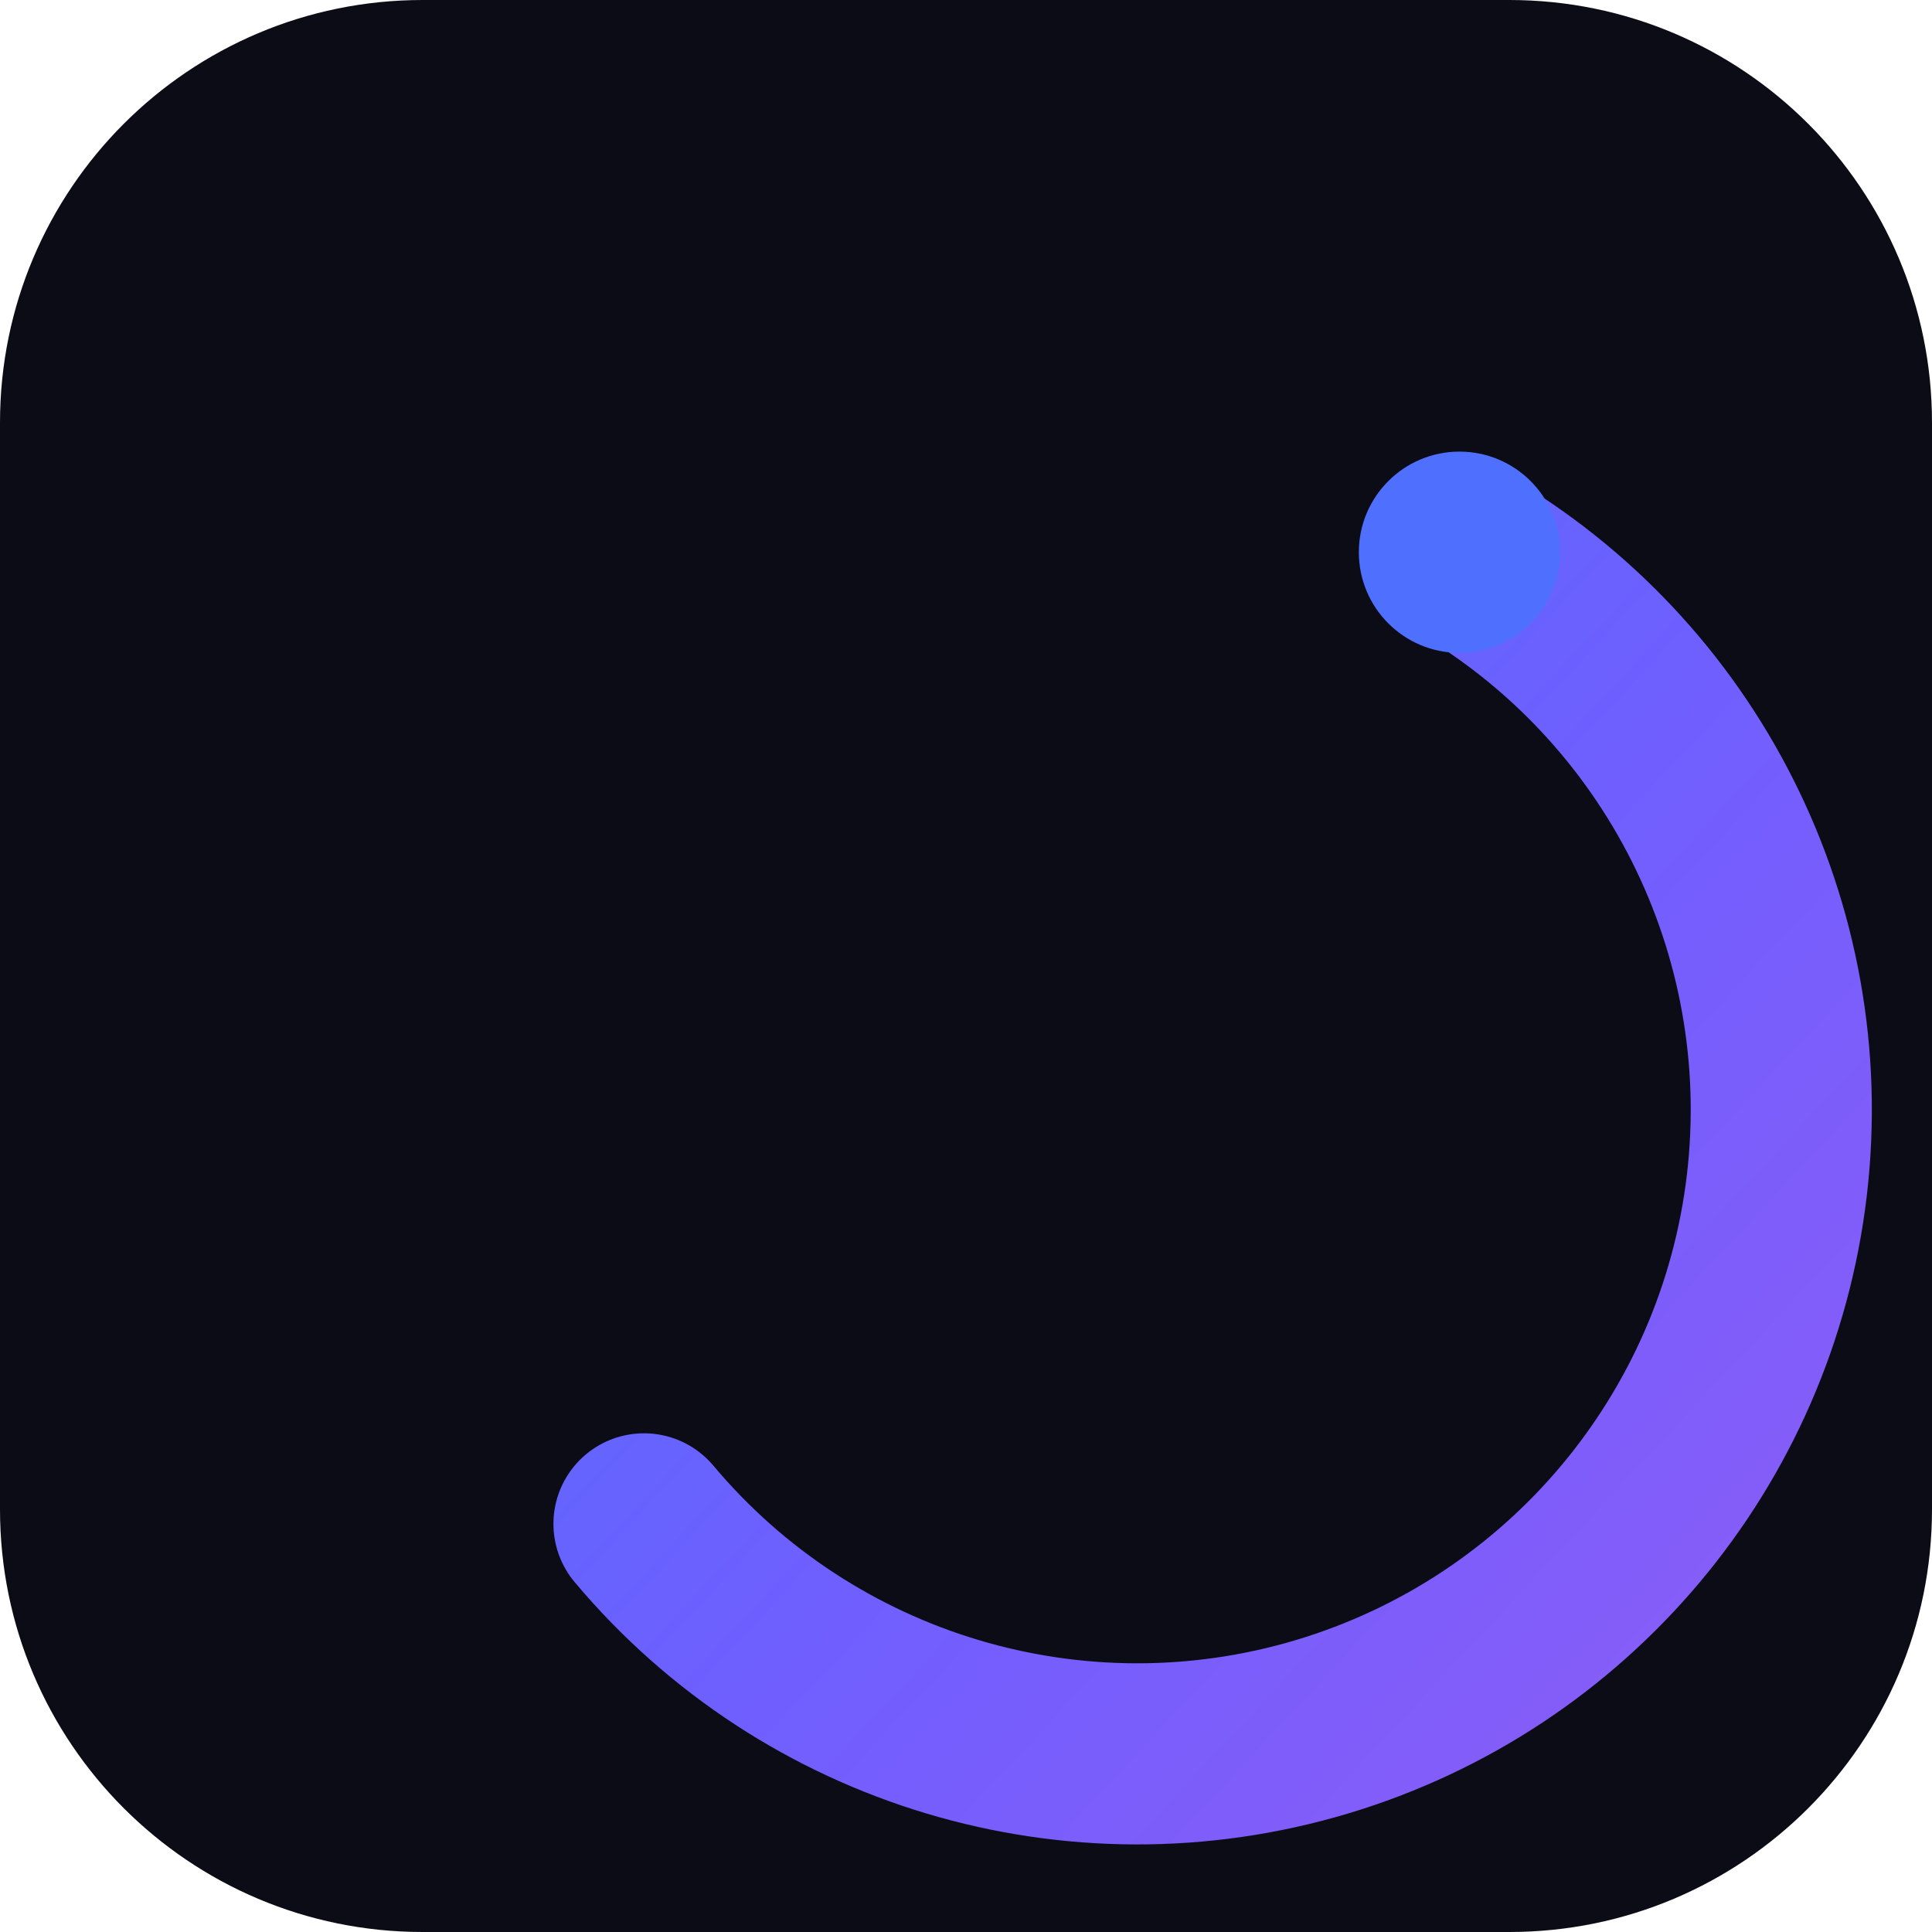
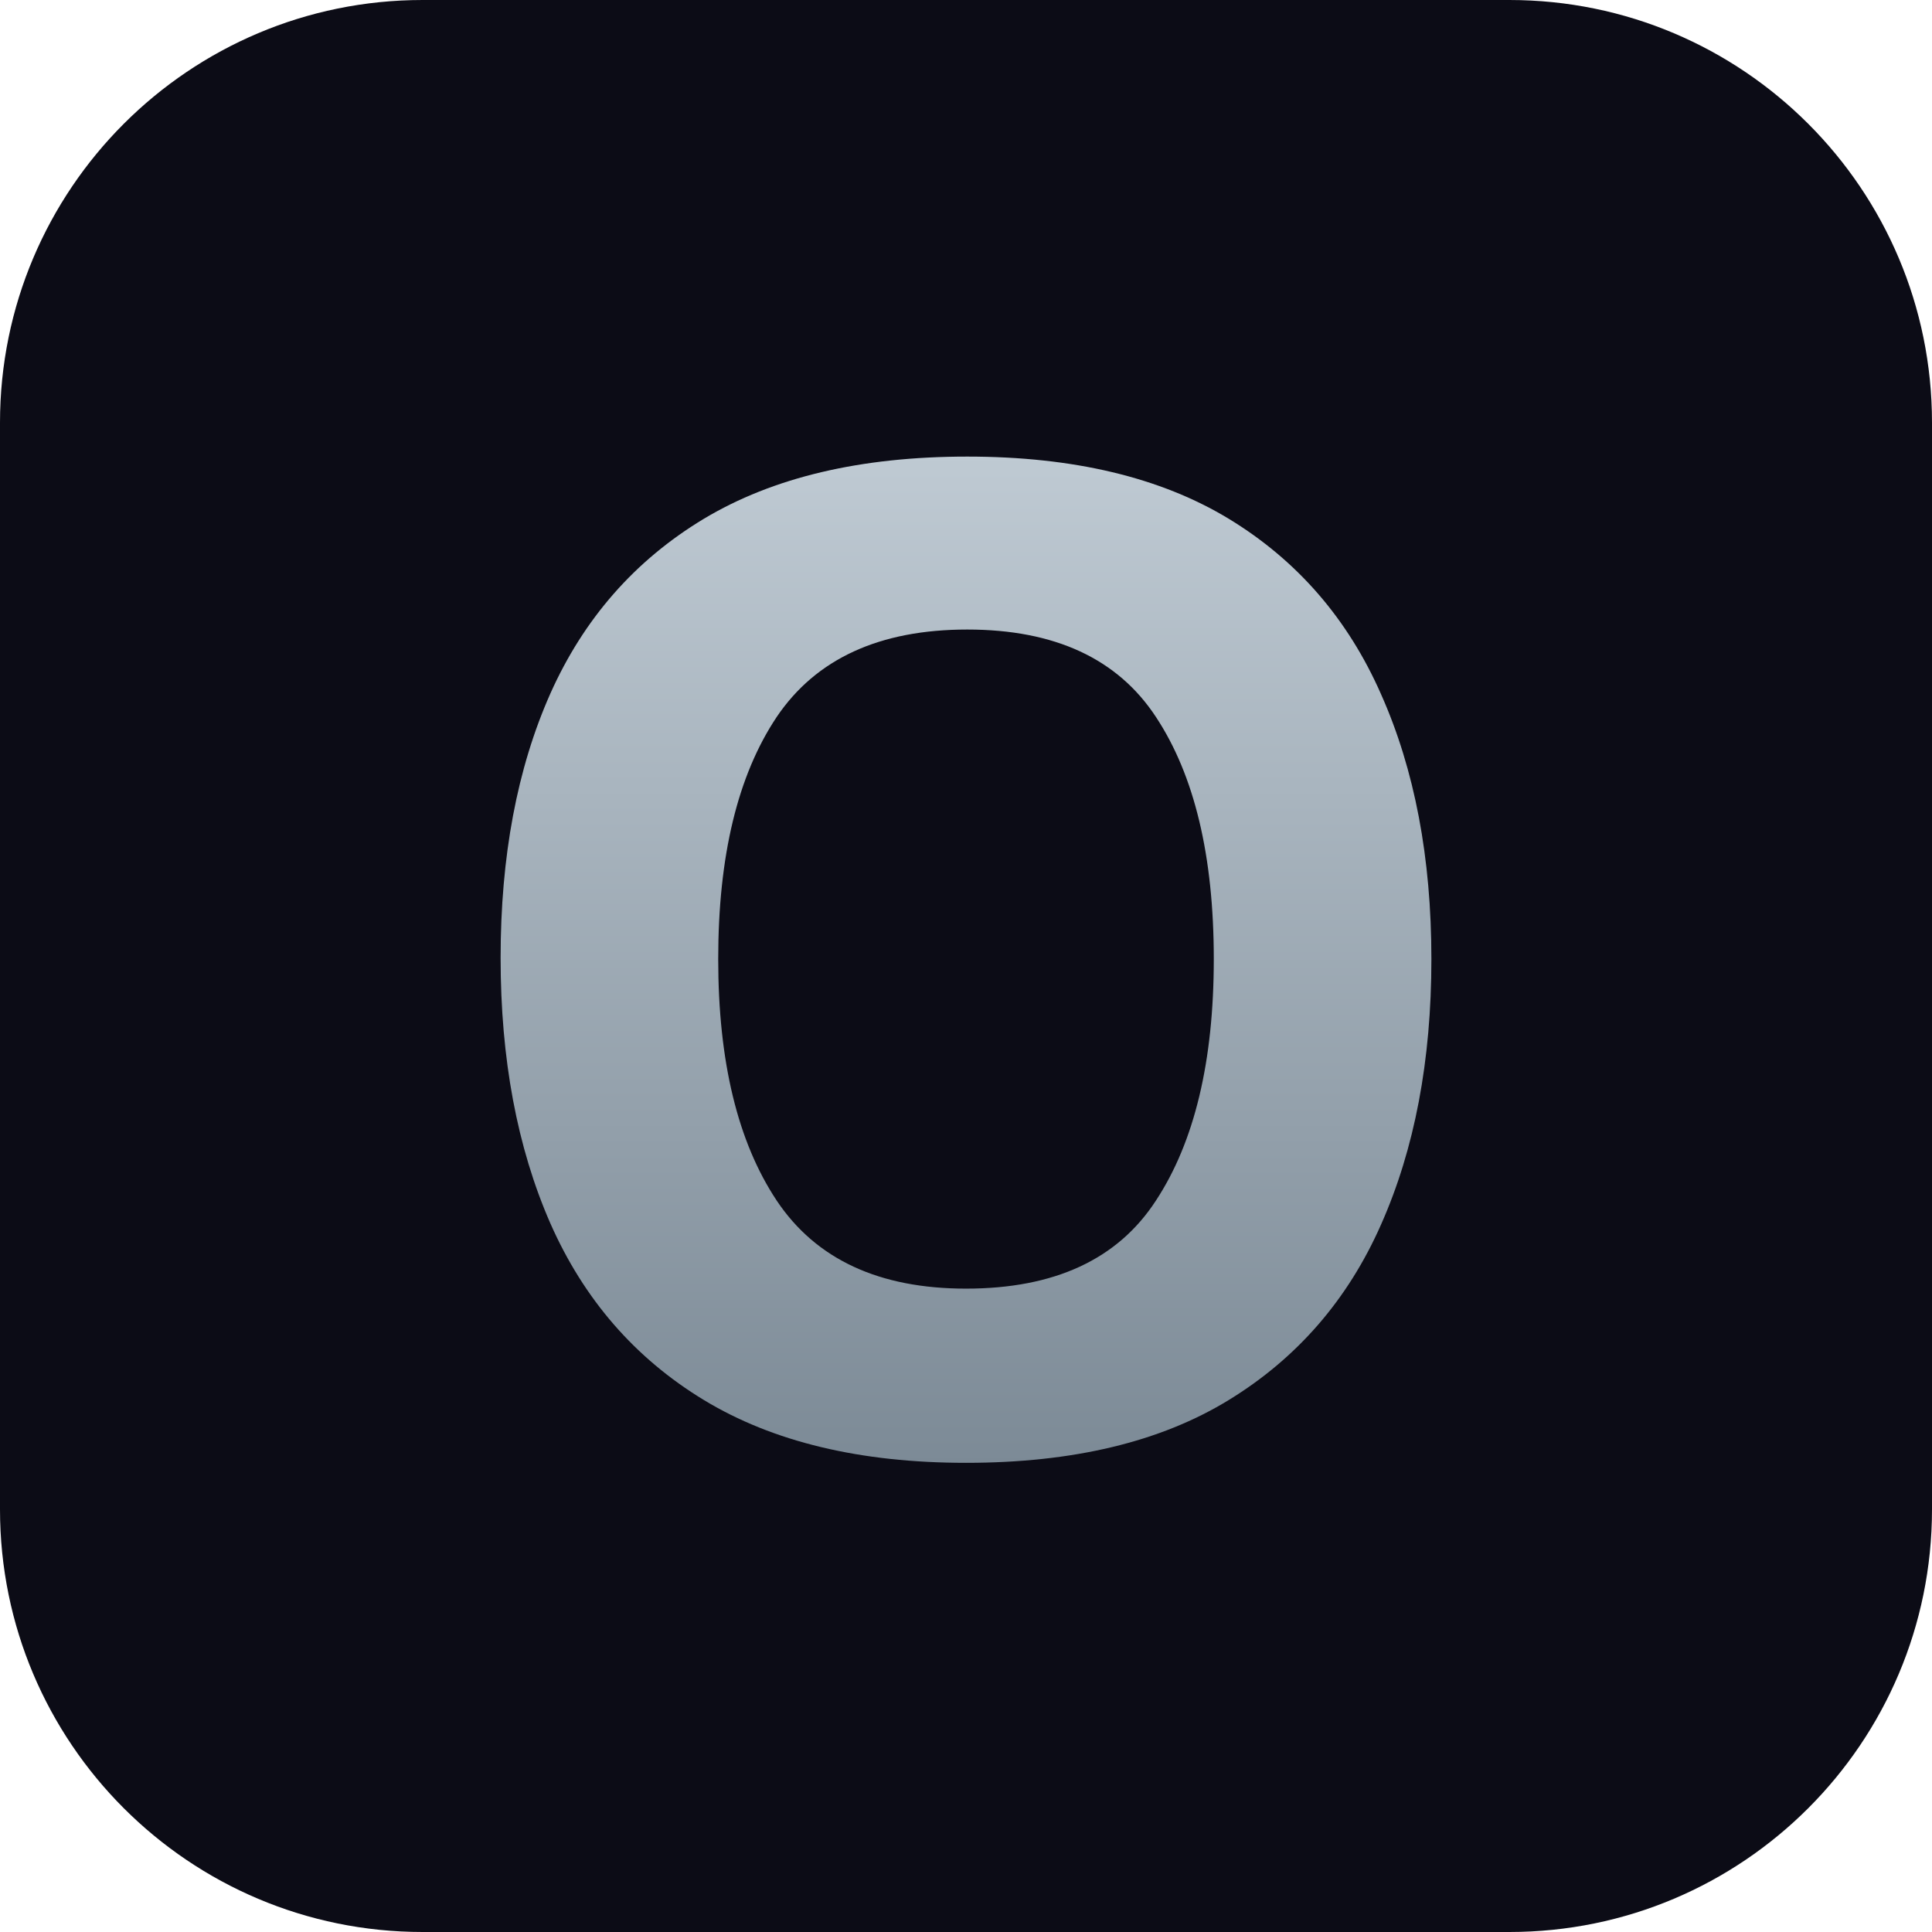
<svg xmlns="http://www.w3.org/2000/svg" viewBox="0 0 48 48" fill="none">
  <defs>
-     <linearGradient id="icon-gradient" x1="0%" y1="0%" x2="100%" y2="100%">
-       <stop offset="0%" stop-color="#4F6FFF" />
-       <stop offset="50%" stop-color="#6E5FFF" />
-       <stop offset="100%" stop-color="#8B5CF6" />
+     <linearGradient id="icon-grad" x1="0" y1="0" x2="0" y2="1">
+       <stop offset="0%" stop-color="#BFCAD3" />
+       <stop offset="100%" stop-color="#7C8A96" />
    </linearGradient>
  </defs>
  <rect width="48" height="48" rx="10.5" fill="#0C0C16" />
-   <path d="M 36.26 13.72 A 16 16 0 1 1 16.00 37.86" stroke="url(#icon-gradient)" stroke-width="4.5" stroke-linecap="round" fill="none" />
-   <circle cx="36.26" cy="13.72" r="2.5" fill="#4F6FFF" />
+   <text x="24" y="36" text-anchor="middle" font-family="'Orbitron', sans-serif" font-size="34" font-weight="800" fill="url(#icon-grad)">O</text>
</svg>
